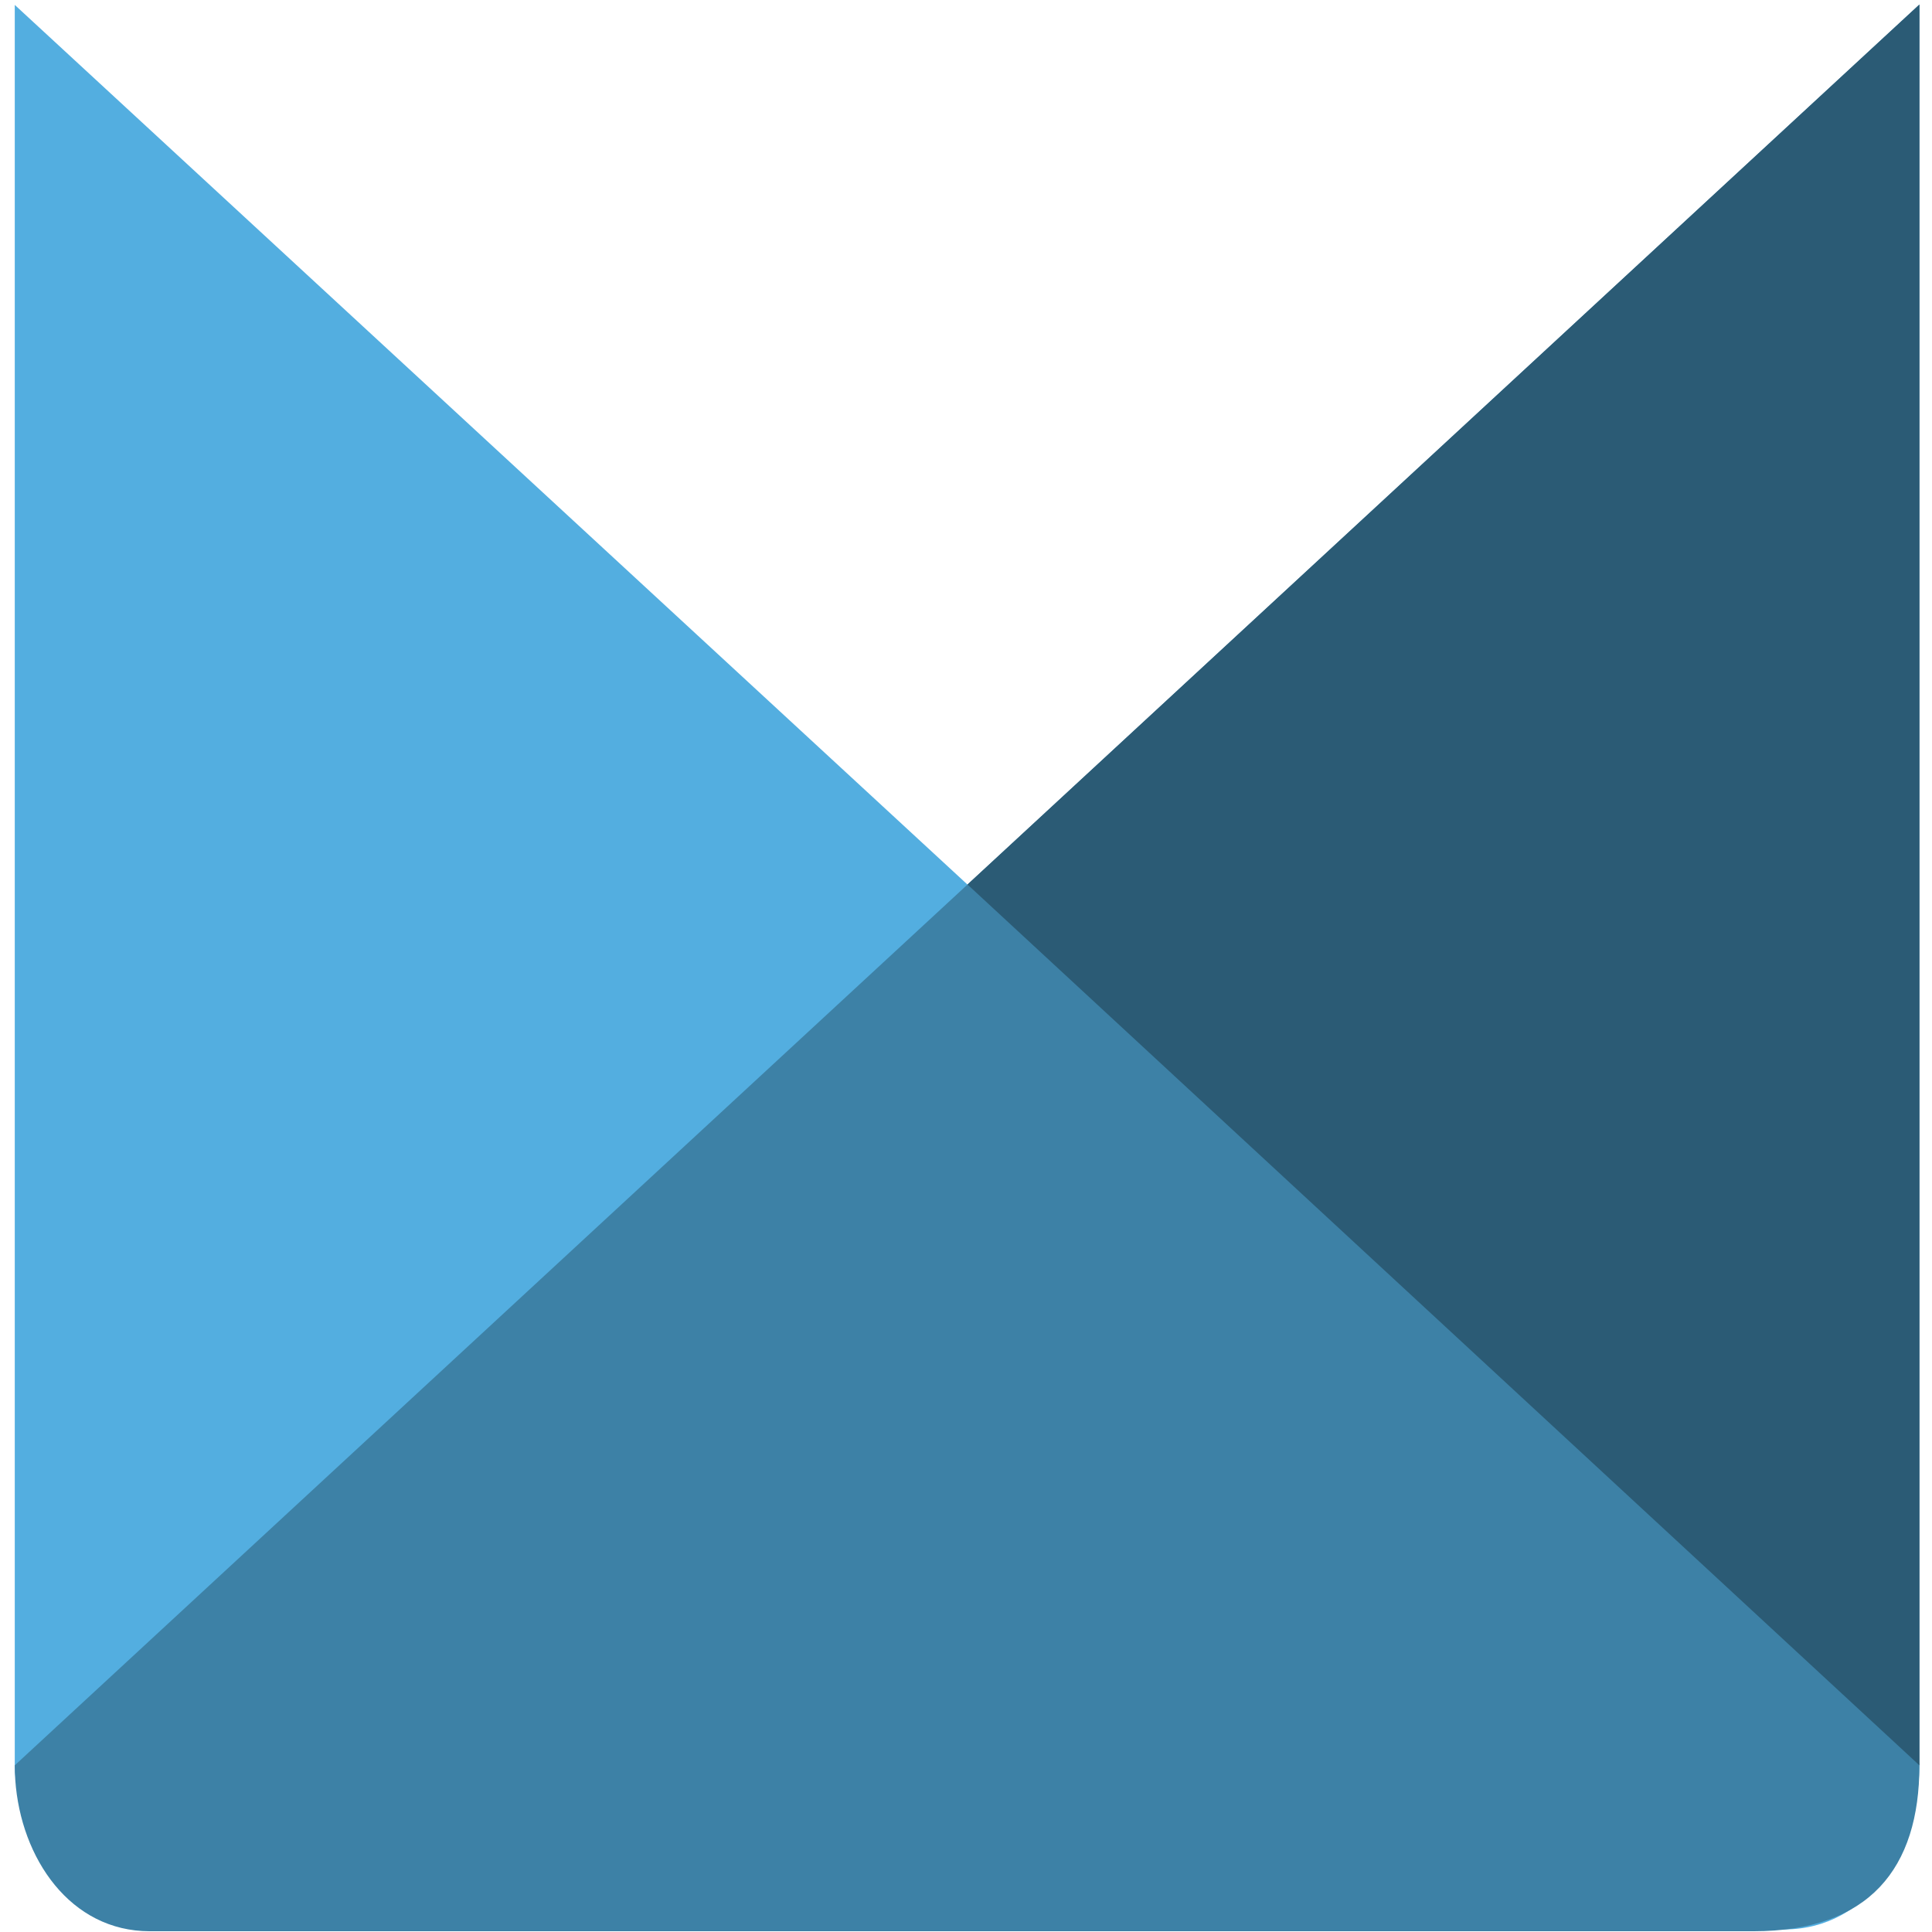
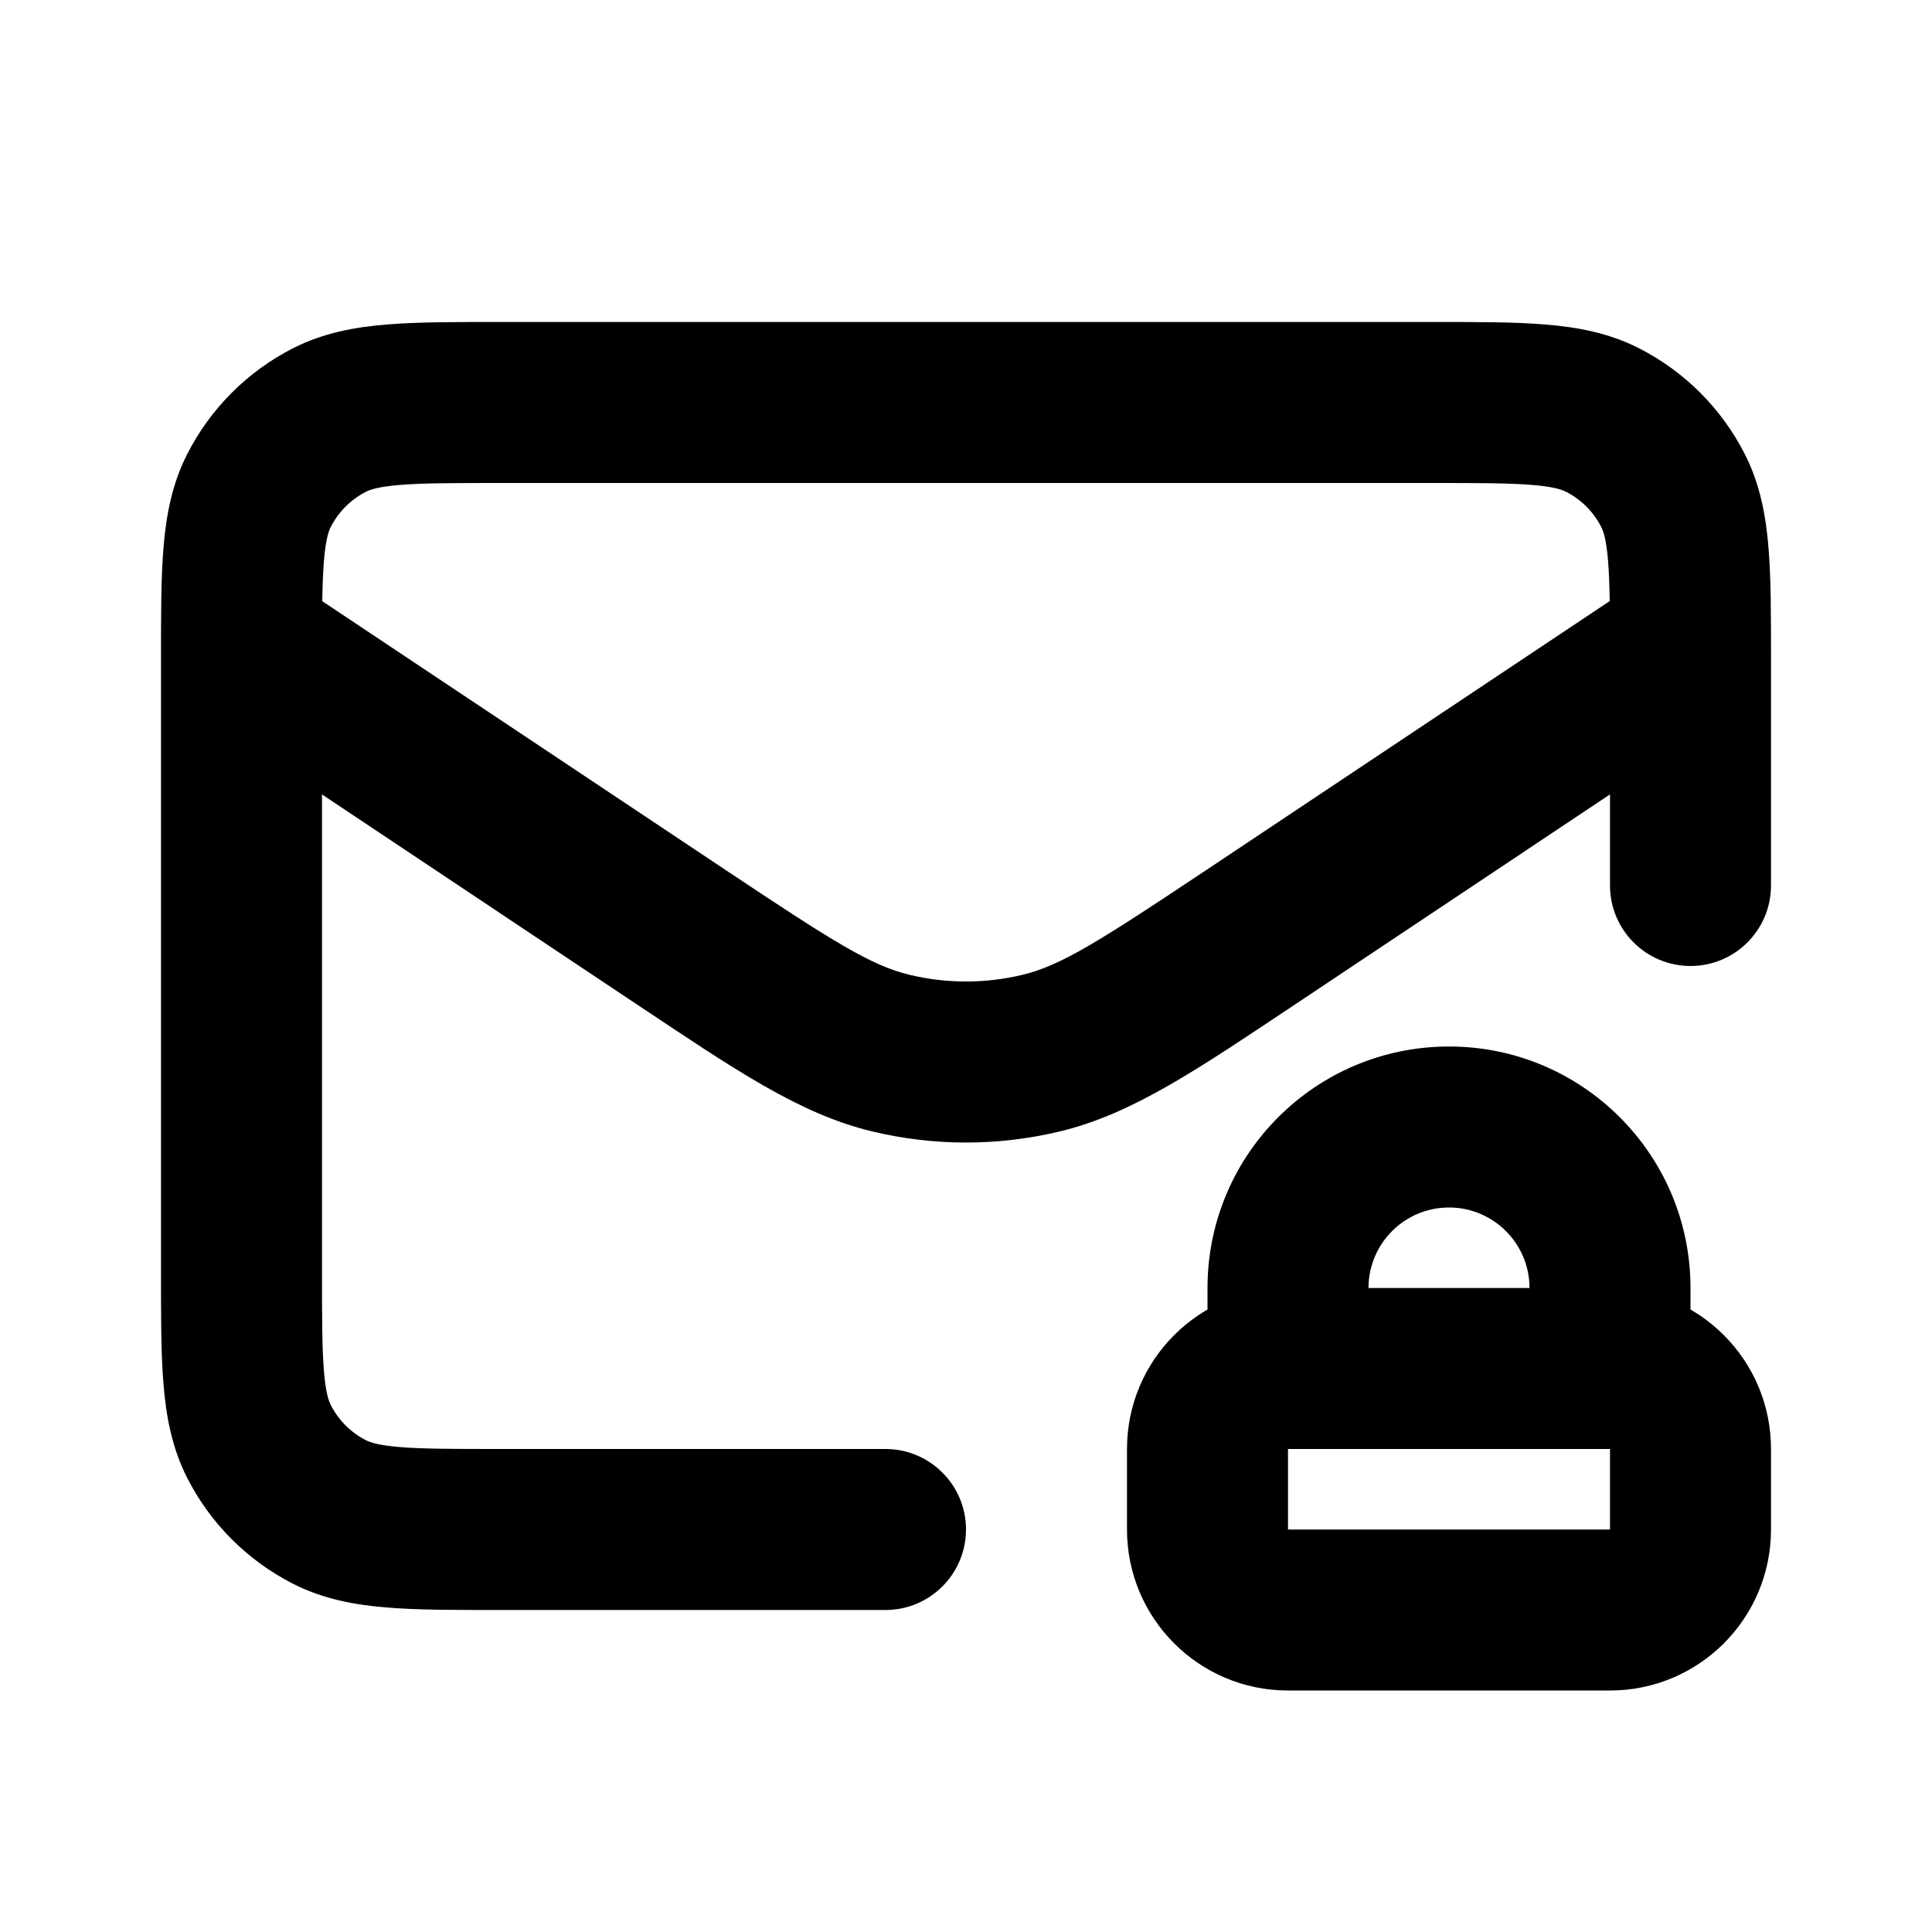
- <svg xmlns="http://www.w3.org/2000/svg" width="800px" height="800px" viewBox="-1 0 258 258" version="1.1" preserveAspectRatio="xMidYMid">
-   <g>
-     <path d="M255.318,235.498 C255.318,246.723 248.523,257.652 237.298,257.652 L23.128,257.652 C11.902,257.652 0.972,246.723 0.972,235.498 L0.972,0.656 L255.318,235.498" fill="#53AEE0">
- 
- </path>
-     <path d="M0.972,235.743 C0.972,236.393 0.993,237.039 1.04,237.683 C1.77,248.194 8.414,257.898 18.992,257.898 L233.162,257.898 C248.606,257.898 255.318,249.523 255.318,235.743 L255.318,0.606 L0.972,235.743" fill="#3D81A6">
- 
- </path>
-     <path d="M255.318,0.606 L255.318,235.743 L128.198,118.118 L255.318,0.606" fill="#2B5B75">
- 
- </path>
-   </g>
+ <svg xmlns="http://www.w3.org/2000/svg" width="800px" height="800px" viewBox="0 0 24 24" fill="none">
+   <path d="M11 20C11.552 20 12 19.552 12 19C12 18.448 11.552 18 11 18V20ZM20 11C20 11.552 20.448 12 21 12C21.552 12 22 11.552 22 11H20ZM3.218 17.908L4.109 17.454L4.109 17.454L3.218 17.908ZM4.092 18.782L4.546 17.891H4.546L4.092 18.782ZM19.908 5.218L20.362 4.327V4.327L19.908 5.218ZM20.782 6.092L19.891 6.546L19.891 6.546L20.782 6.092ZM4.092 5.218L3.638 4.327L3.638 4.327L4.092 5.218ZM3.218 6.092L2.327 5.638L2.327 5.638L3.218 6.092ZM15.55 11.633L16.105 12.466L15.55 11.633ZM21.161 9.094C21.621 8.788 21.745 8.167 21.439 7.708C21.132 7.248 20.512 7.124 20.052 7.43L21.161 9.094ZM3.702 7.267C3.243 6.96 2.622 7.084 2.315 7.544C2.009 8.003 2.133 8.624 2.593 8.931L3.702 7.267ZM8.45 11.633L9.004 10.801L8.45 11.633ZM12.932 13.083L13.165 14.055H13.165L12.932 13.083ZM11.068 13.083L10.835 14.055H10.835L11.068 13.083ZM6.2 6H17.8V4H6.2V6ZM4 15.8V8.2H2V15.8H4ZM11 18H6.2V20H11V18ZM20 8.2V11H22V8.2H20ZM2 15.8C2 16.344 1.999 16.811 2.031 17.195C2.063 17.59 2.134 17.984 2.327 18.362L4.109 17.454C4.084 17.404 4.046 17.304 4.024 17.032C4.001 16.749 4 16.377 4 15.8H2ZM6.2 18C5.623 18 5.251 17.999 4.968 17.976C4.696 17.954 4.595 17.916 4.546 17.891L3.638 19.673C4.016 19.866 4.41 19.937 4.805 19.969C5.189 20.001 5.656 20 6.2 20V18ZM2.327 18.362C2.615 18.927 3.074 19.385 3.638 19.673L4.546 17.891C4.358 17.795 4.205 17.642 4.109 17.454L2.327 18.362ZM17.8 6C18.377 6 18.749 6.001 19.032 6.024C19.304 6.046 19.404 6.084 19.454 6.109L20.362 4.327C19.984 4.134 19.59 4.063 19.195 4.031C18.811 3.999 18.344 4 17.8 4V6ZM22 8.2C22 7.656 22.001 7.189 21.969 6.805C21.937 6.41 21.866 6.016 21.673 5.638L19.891 6.546C19.916 6.595 19.954 6.696 19.976 6.968C19.999 7.251 20 7.623 20 8.2H22ZM19.454 6.109C19.642 6.205 19.795 6.358 19.891 6.546L21.673 5.638C21.385 5.074 20.927 4.615 20.362 4.327L19.454 6.109ZM6.2 4C5.656 4 5.189 3.999 4.805 4.031C4.41 4.063 4.016 4.134 3.638 4.327L4.546 6.109C4.595 6.084 4.696 6.046 4.968 6.024C5.251 6.001 5.623 6 6.2 6V4ZM4 8.2C4 7.623 4.001 7.251 4.024 6.968C4.046 6.696 4.084 6.595 4.109 6.546L2.327 5.638C2.134 6.016 2.063 6.41 2.031 6.805C1.999 7.189 2 7.656 2 8.2H4ZM3.638 4.327C3.074 4.615 2.615 5.074 2.327 5.638L4.109 6.546C4.205 6.358 4.358 6.205 4.546 6.109L3.638 4.327ZM16.105 12.466L21.161 9.094L20.052 7.43L14.995 10.801L16.105 12.466ZM2.593 8.931L7.895 12.466L9.004 10.801L3.702 7.267L2.593 8.931ZM14.995 10.801C13.647 11.7 13.177 11.996 12.699 12.11L13.165 14.055C14.073 13.838 14.887 13.277 16.105 12.466L14.995 10.801ZM7.895 12.466C9.113 13.277 9.926 13.838 10.835 14.055L11.301 12.11C10.822 11.996 10.353 11.7 9.004 10.801L7.895 12.466ZM12.699 12.11C12.239 12.22 11.76 12.22 11.301 12.11L10.835 14.055C11.601 14.239 12.399 14.239 13.165 14.055L12.699 12.11ZM16 18H20V16H16V18ZM20 18V19H22V18H20ZM20 19H16V21H20V19ZM16 19V18H14V19H16ZM16 19H14C14 20.105 14.895 21 16 21V19ZM20 19V21C21.105 21 22 20.105 22 19H20ZM20 18H22C22 16.895 21.105 16 20 16V18ZM16 16C14.895 16 14 16.895 14 18H16V16ZM17 17V16H15V17H17ZM19 16V17H21V16H19ZM18 15C18.552 15 19 15.448 19 16H21C21 14.343 19.657 13 18 13V15ZM17 16C17 15.448 17.448 15 18 15V13C16.343 13 15 14.343 15 16H17Z" fill="#000000" />
</svg>
